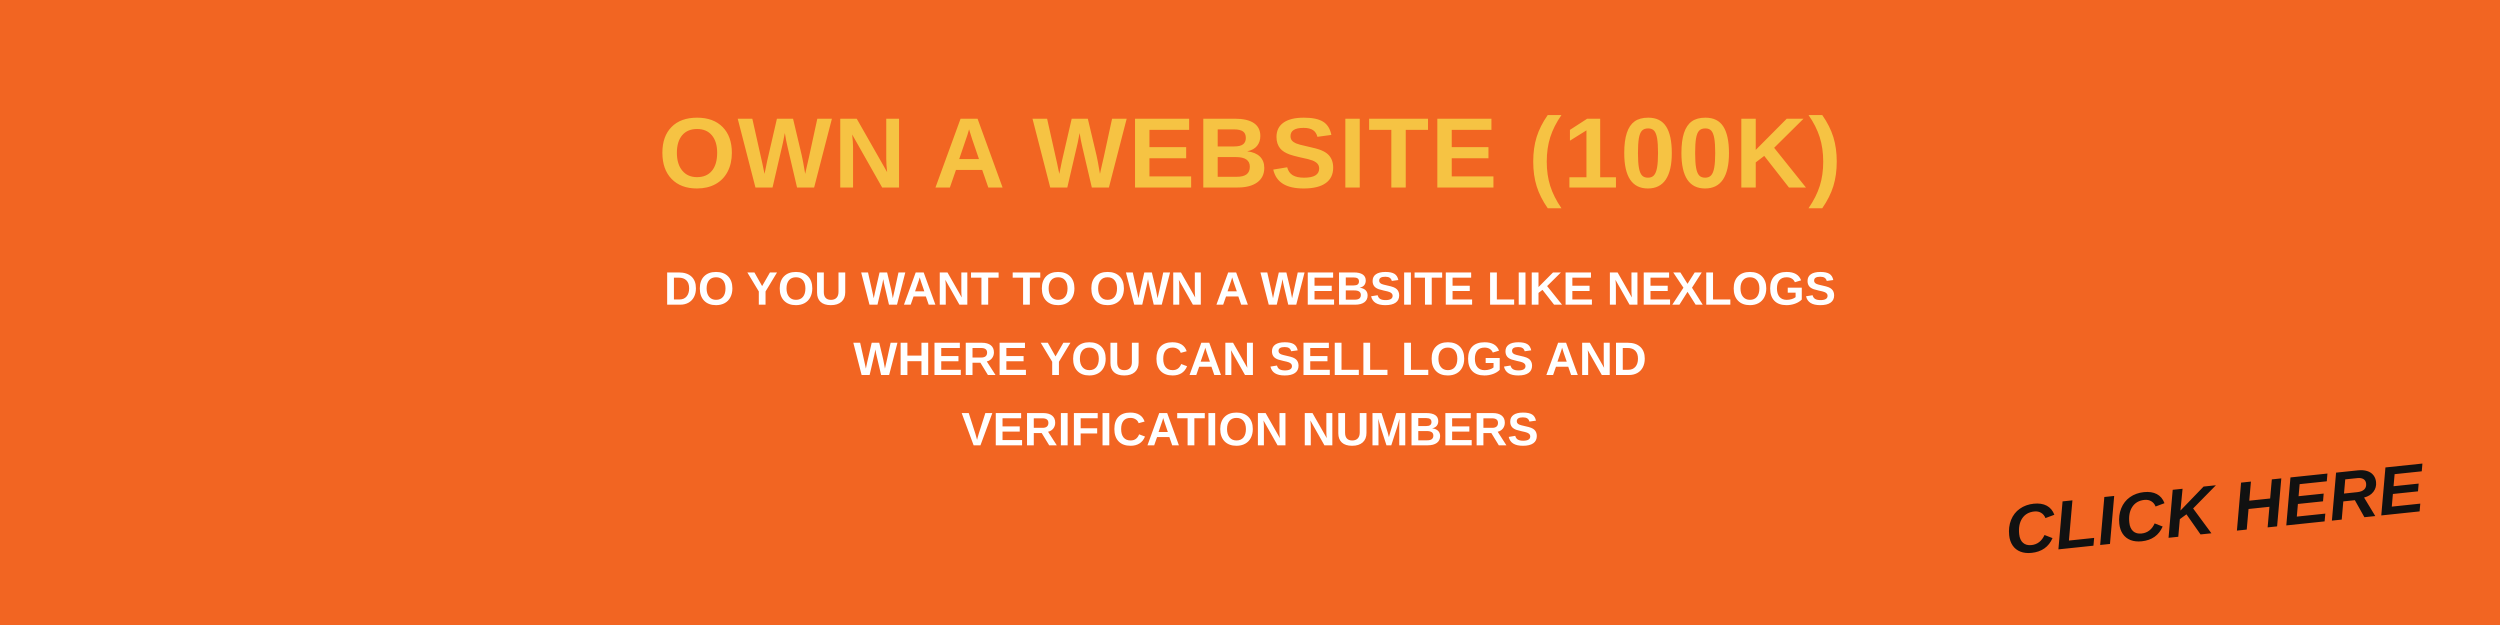
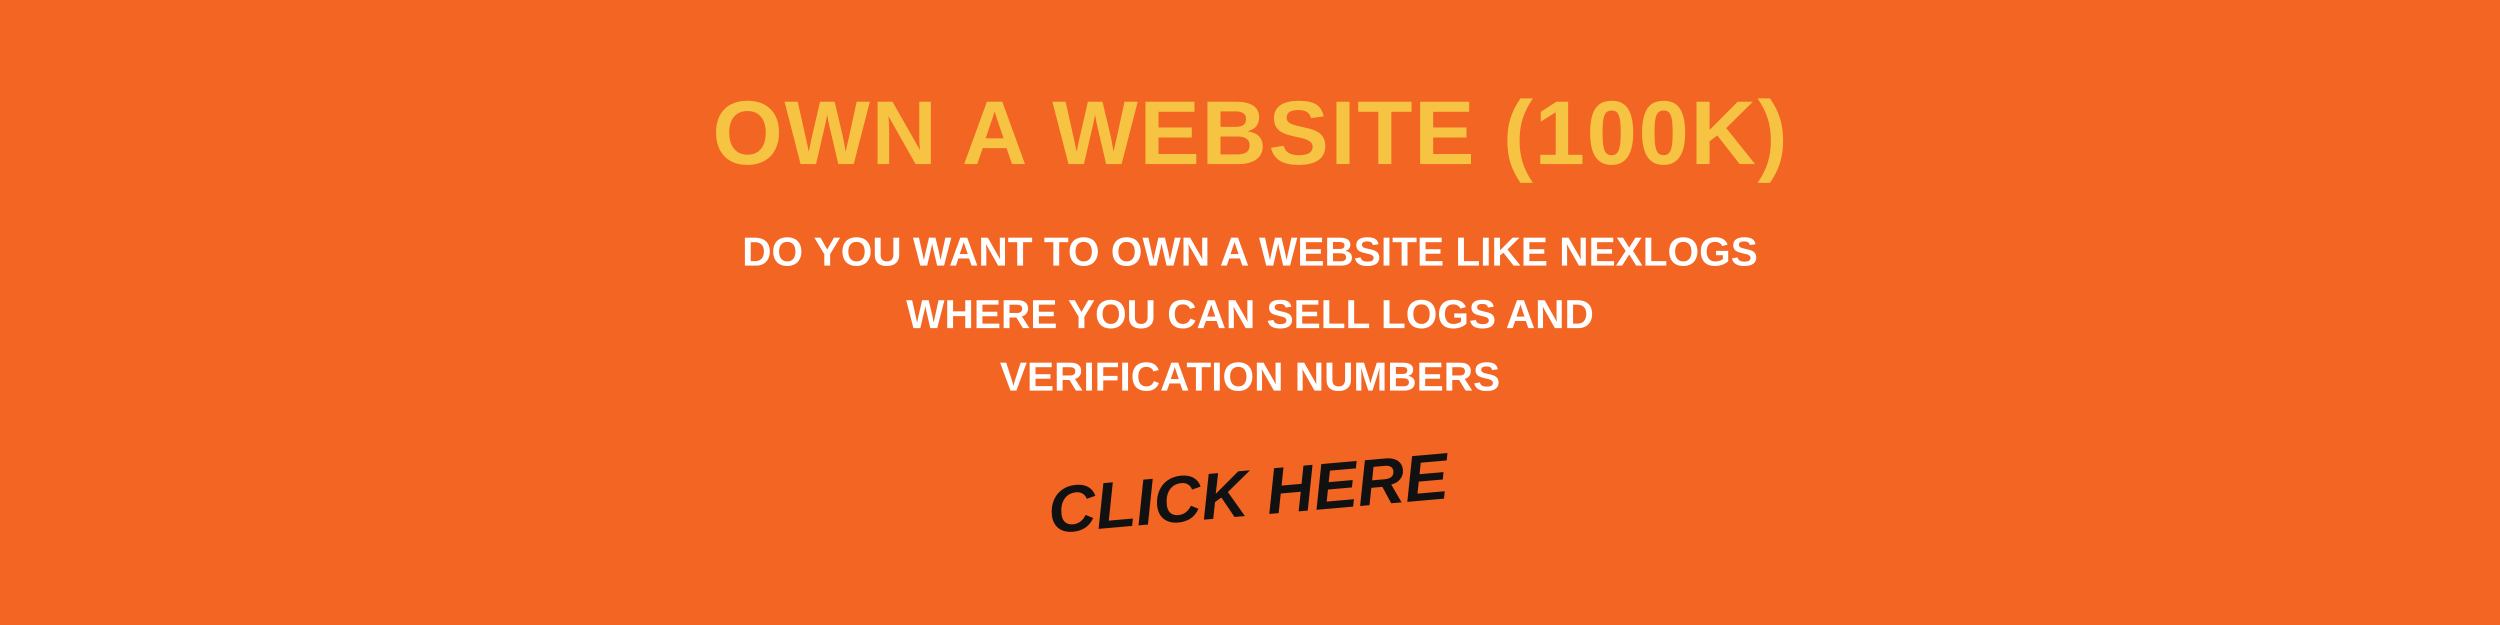
<svg xmlns="http://www.w3.org/2000/svg" width="1600" height="400" viewBox="0 0 1600 400" role="img" aria-label="Own a website like Nexlogs">
  <rect width="1600" height="400" fill="#f26522" />
-   <text x="800" y="120" text-anchor="middle" fill="#f6c343" font-family="Arial Black, Arial, Helvetica, sans-serif" font-size="64" font-weight="900" letter-spacing="1">OWN A WEBSITE (100K)</text>
-   <text x="800" y="195" text-anchor="middle" fill="#ffffff" font-family="Arial, Helvetica, sans-serif" font-size="30" font-weight="700">DO YOU WANT TO OWN A WEBSITE LIKE NEXLOGS</text>
-   <text x="800" y="240" text-anchor="middle" fill="#ffffff" font-family="Arial, Helvetica, sans-serif" font-size="30" font-weight="700">WHERE YOU CAN SELL LOGS AND</text>
-   <text x="800" y="285" text-anchor="middle" fill="#ffffff" font-family="Arial, Helvetica, sans-serif" font-size="30" font-weight="700">VERIFICATION NUMBERS</text>
-   <text x="1285" y="355" fill="#111111" font-family="Arial Black, Arial, Helvetica, sans-serif" font-size="44" font-weight="900" font-style="italic" transform="rotate(-6 1285 355)">CLICK HERE</text>
+   <text x="800" y="105" text-anchor="middle" fill="#f6c343" font-family="Arial Black, Arial, Helvetica, sans-serif" font-size="58" font-weight="900" letter-spacing="1">OWN A WEBSITE (100K)</text>
+   <text x="800" y="170" text-anchor="middle" fill="#ffffff" font-family="Arial, Helvetica, sans-serif" font-size="26" font-weight="700">DO YOU WANT TO OWN A WEBSITE LIKE NEXLOGS</text>
+   <text x="800" y="210" text-anchor="middle" fill="#ffffff" font-family="Arial, Helvetica, sans-serif" font-size="26" font-weight="700">WHERE YOU CAN SELL LOGS AND</text>
+   <text x="800" y="250" text-anchor="middle" fill="#ffffff" font-family="Arial, Helvetica, sans-serif" font-size="26" font-weight="700">VERIFICATION NUMBERS</text>
+   <text x="800" y="330" text-anchor="middle" fill="#111111" font-family="Arial Black, Arial, Helvetica, sans-serif" font-size="42" font-weight="900" font-style="italic" transform="rotate(-5 800 330)">CLICK HERE</text>
</svg>
